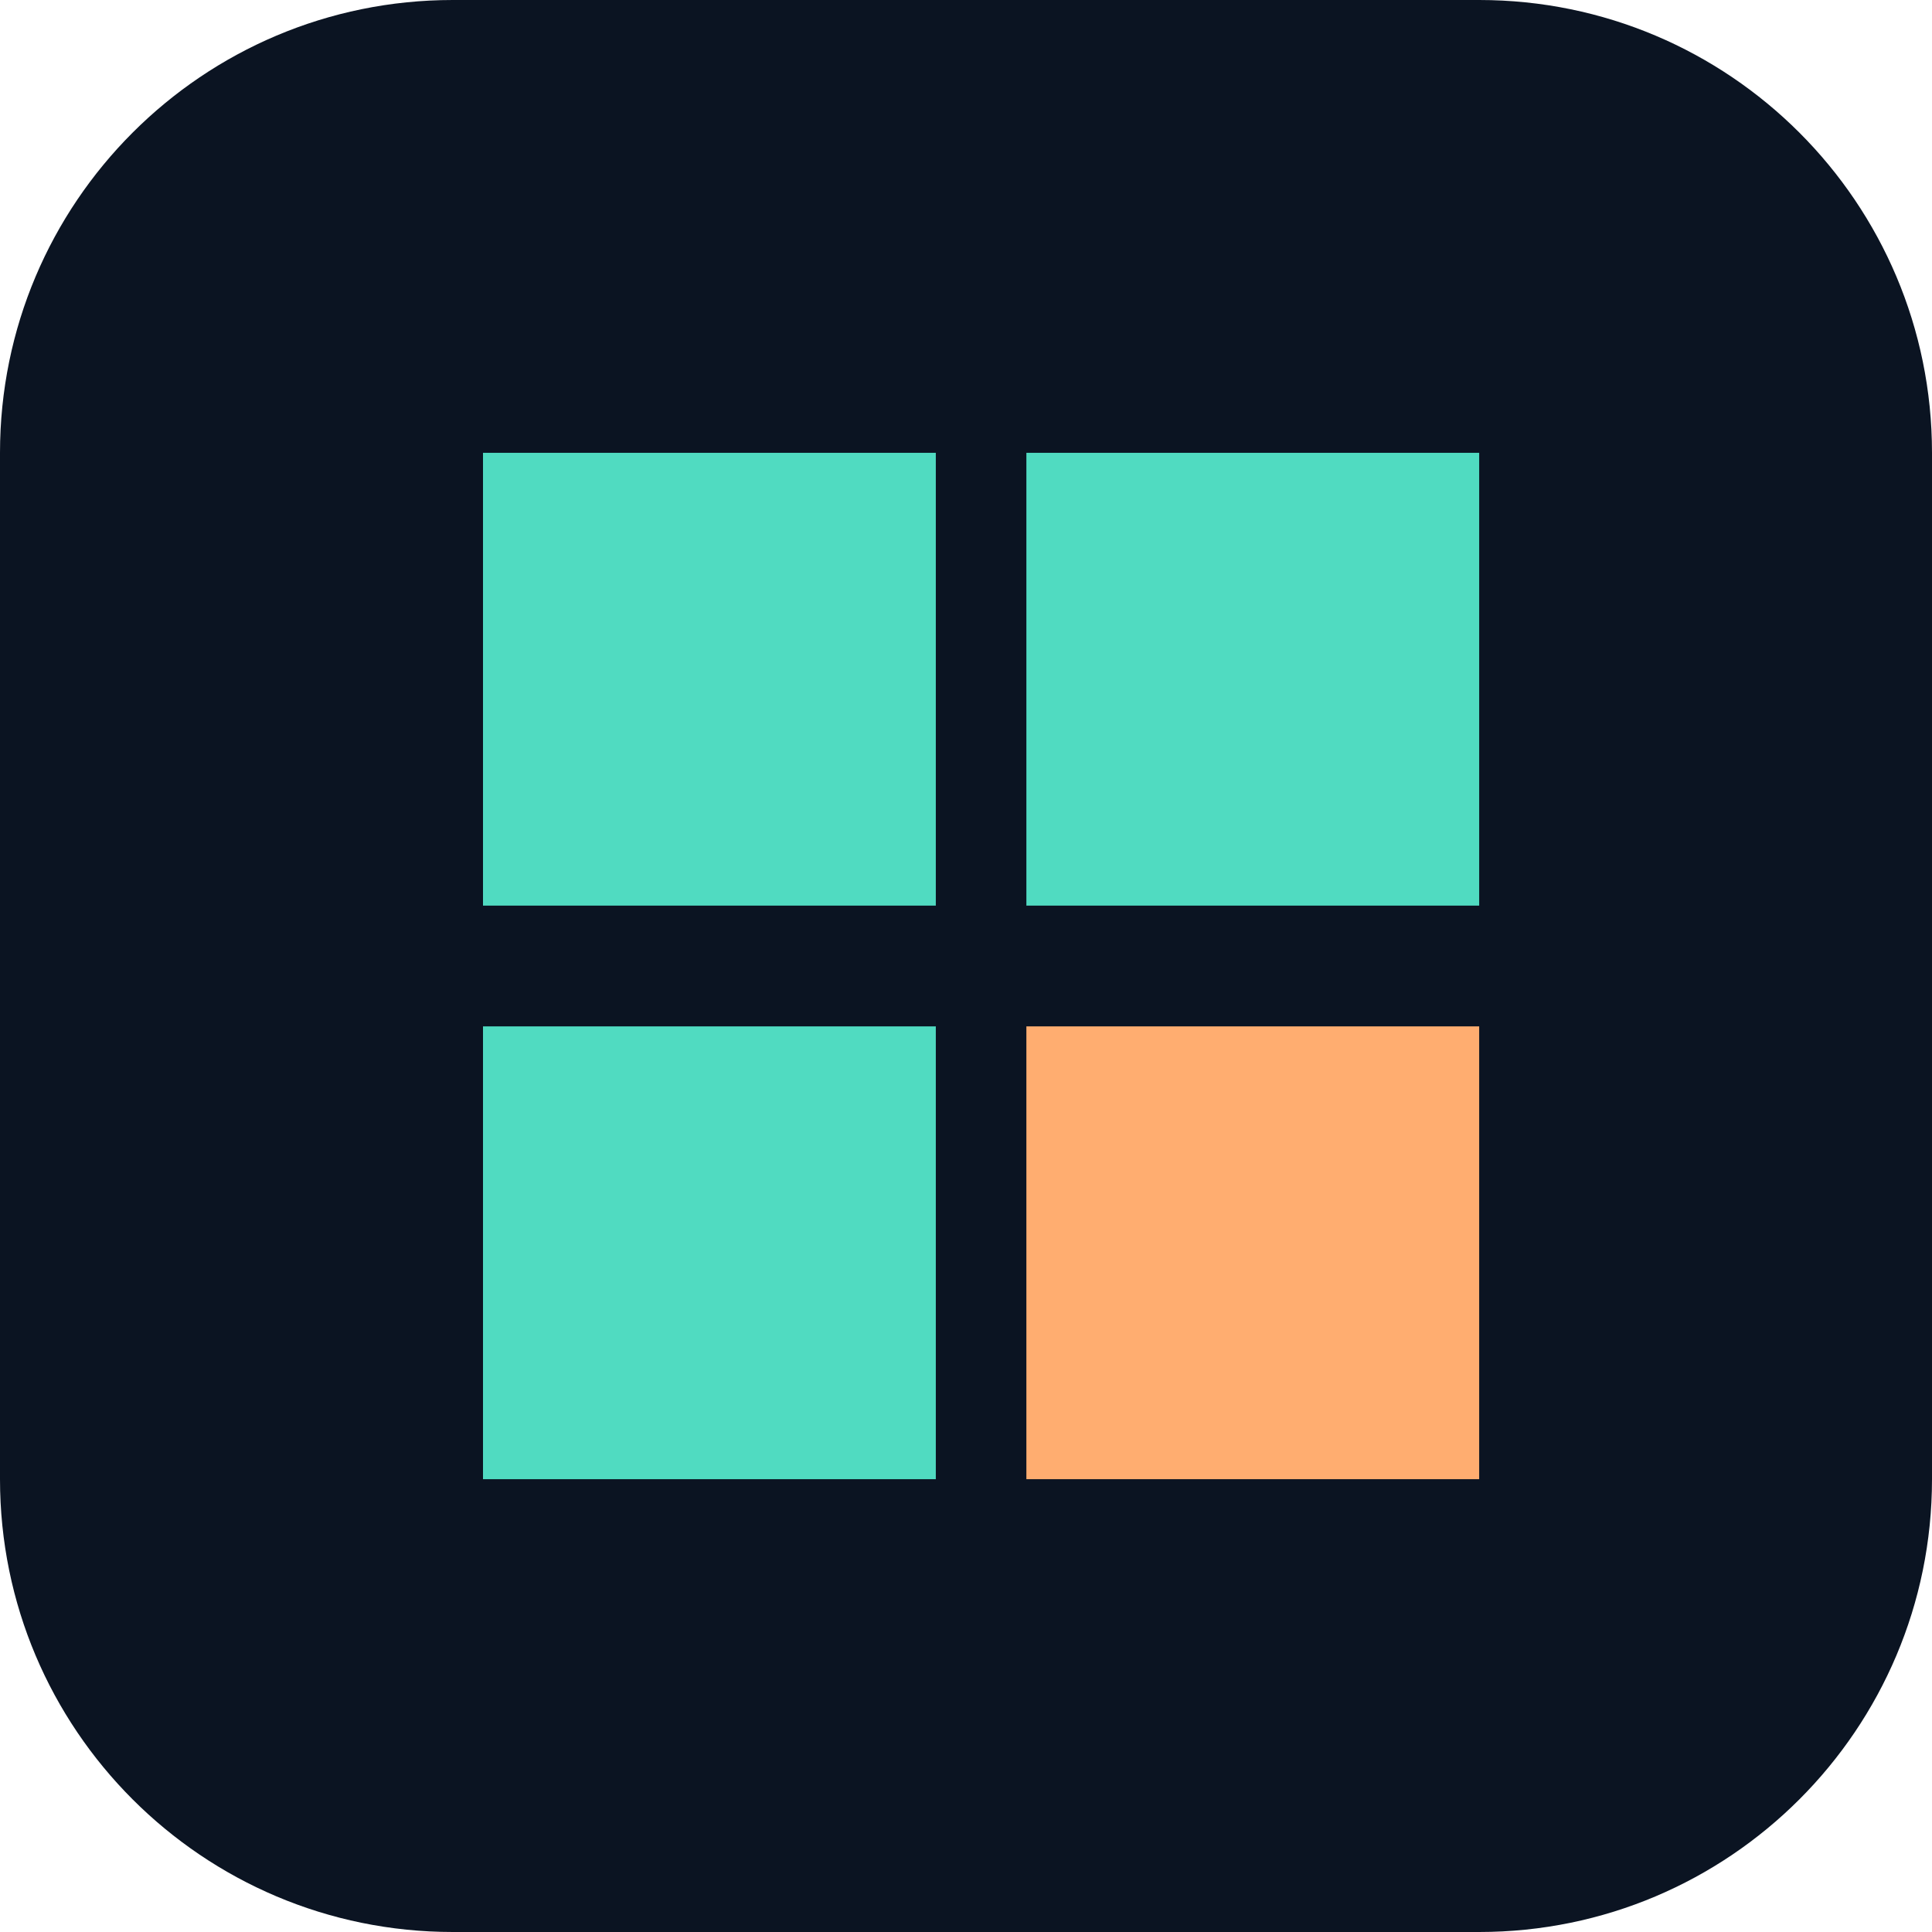
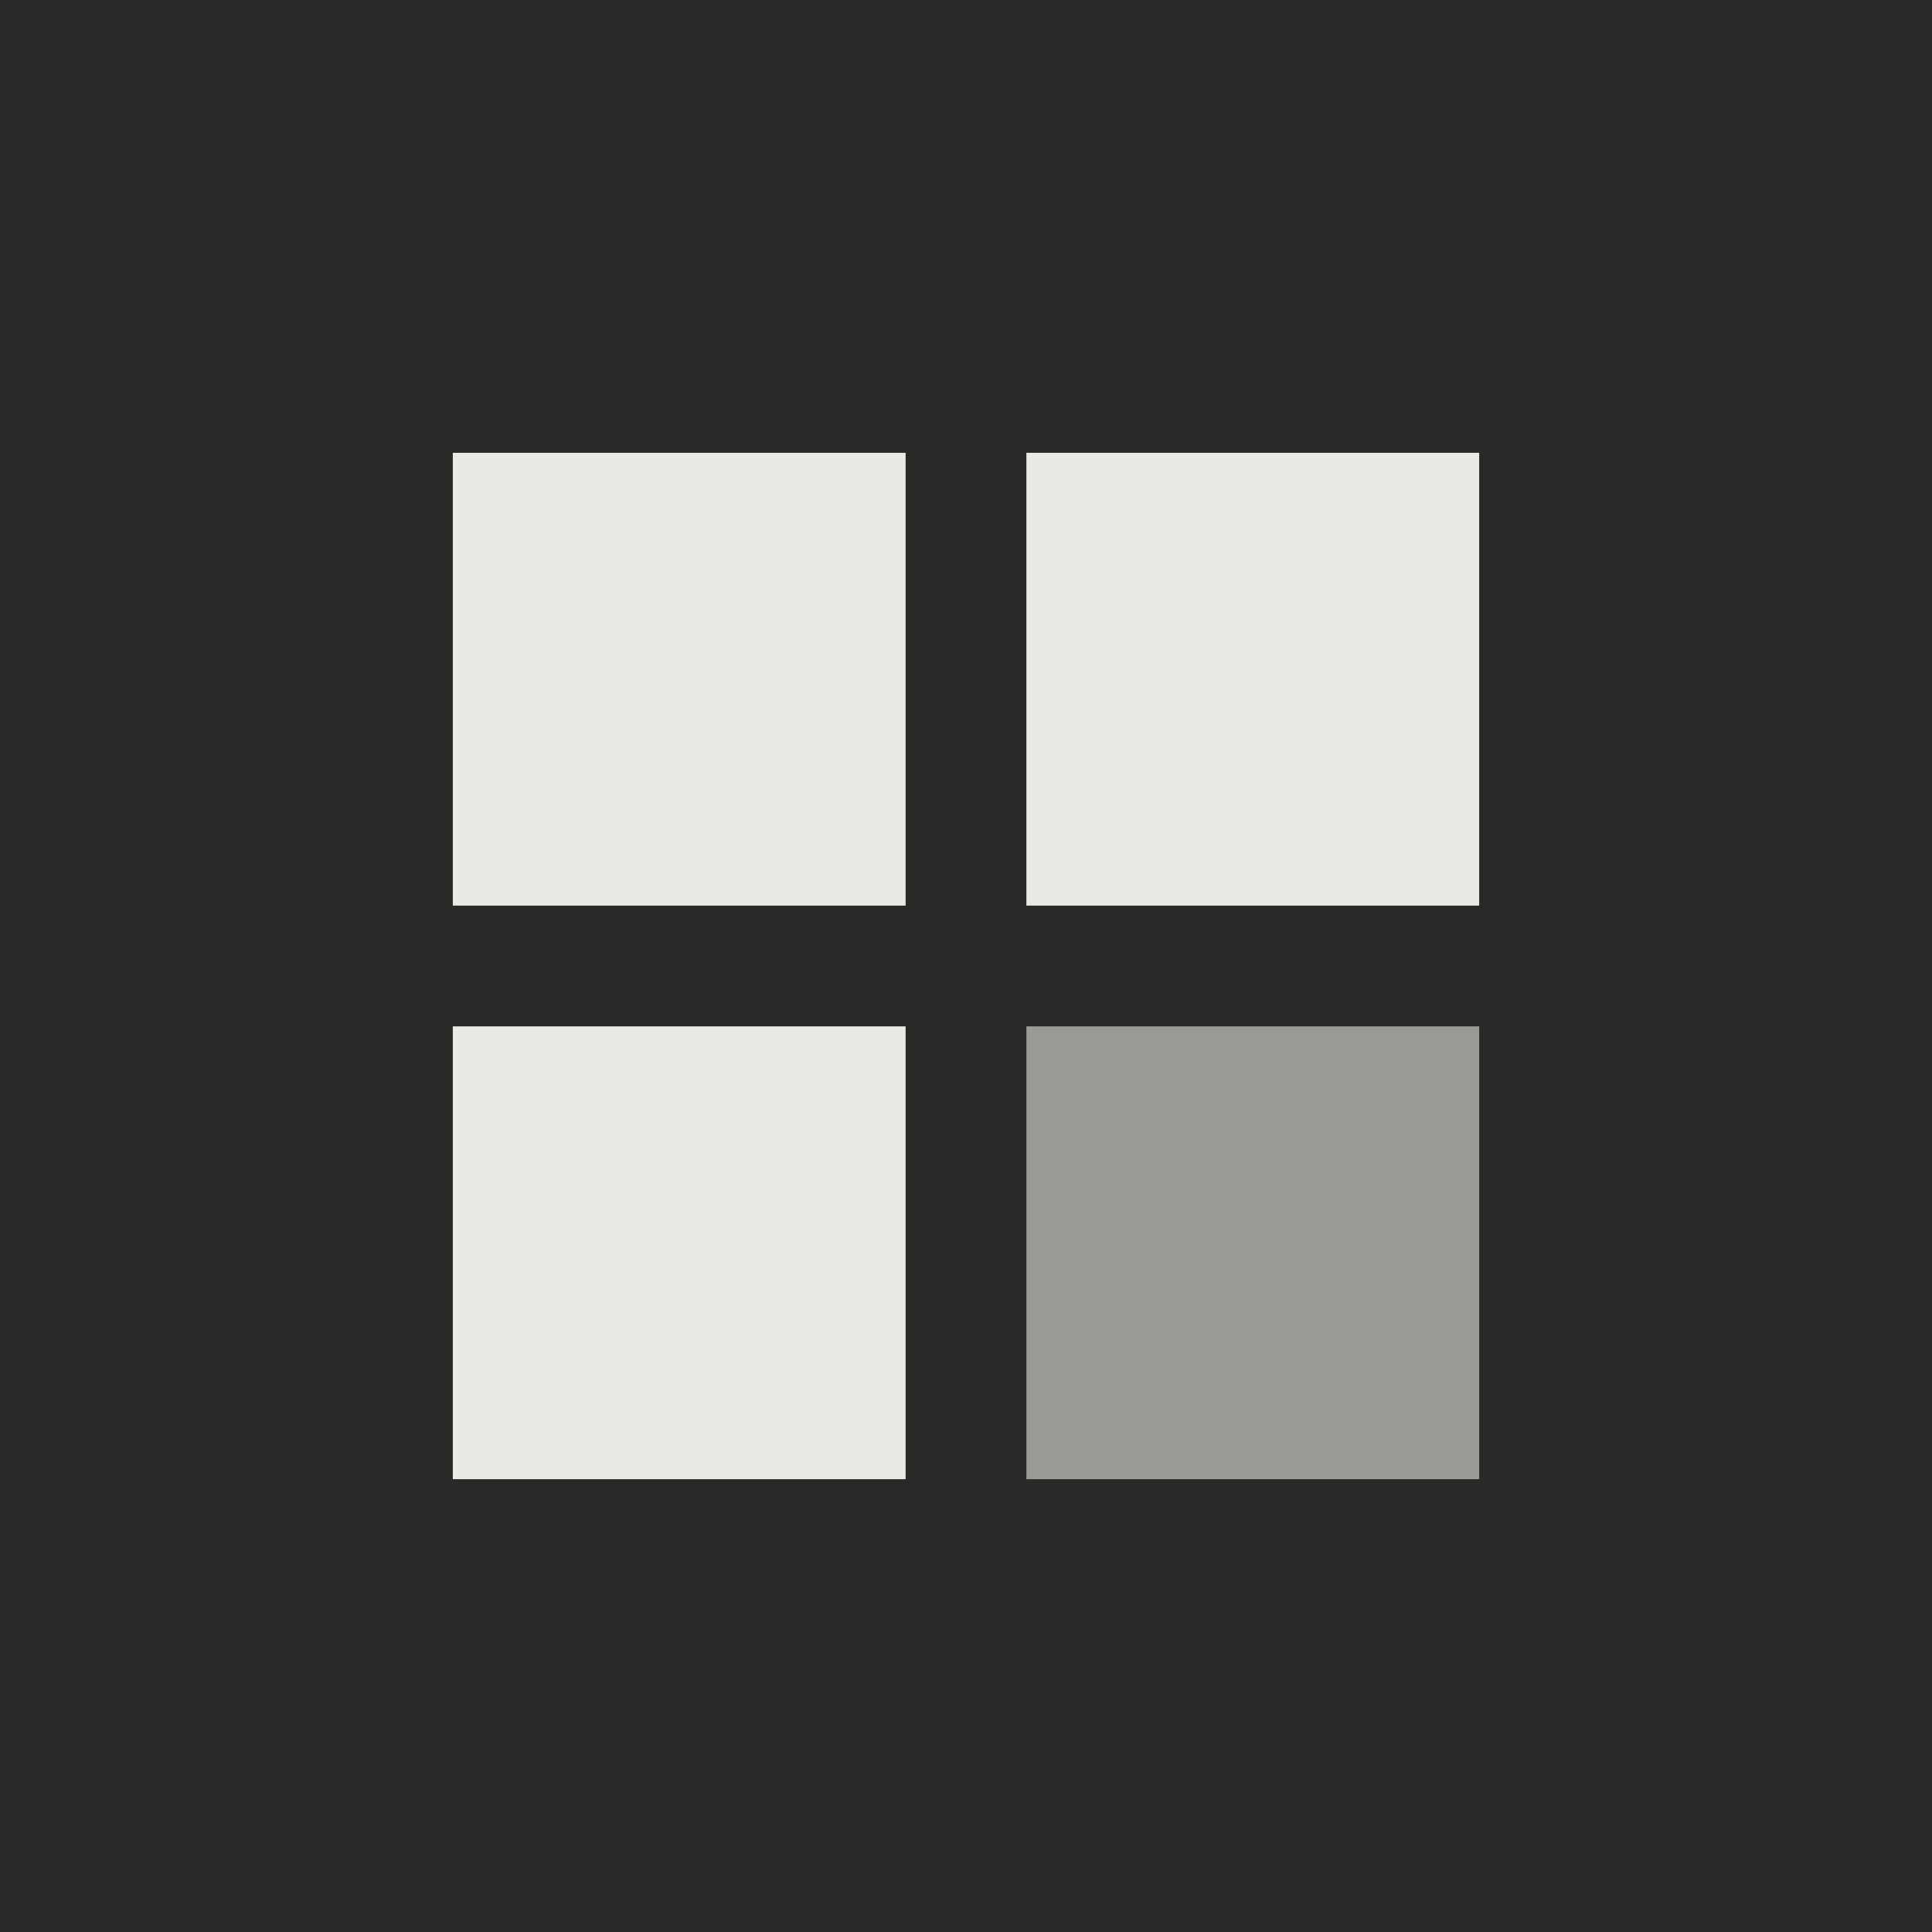
<svg xmlns="http://www.w3.org/2000/svg" viewBox="0 0 64 64">
-   <rect width="64" height="64" rx="15" fill="#0b1422" />
-   <path d="M16 15h15v15H16zm18 0h15v15H34zM16 34h15v15H16z" fill="#50dbc1" />
-   <path d="M34 34h15v15H34z" fill="#ffad70" />
+   <path d="M0 0h64v64H0z" fill="#292927" />
+   <path d="M15 15h15v15H15zm19 0h15v15H34zM15 34h15v15H15z" fill="#eae9e5" />
+   <path d="M34 34h15v15H34z" fill="#9c9a94" />
</svg>
